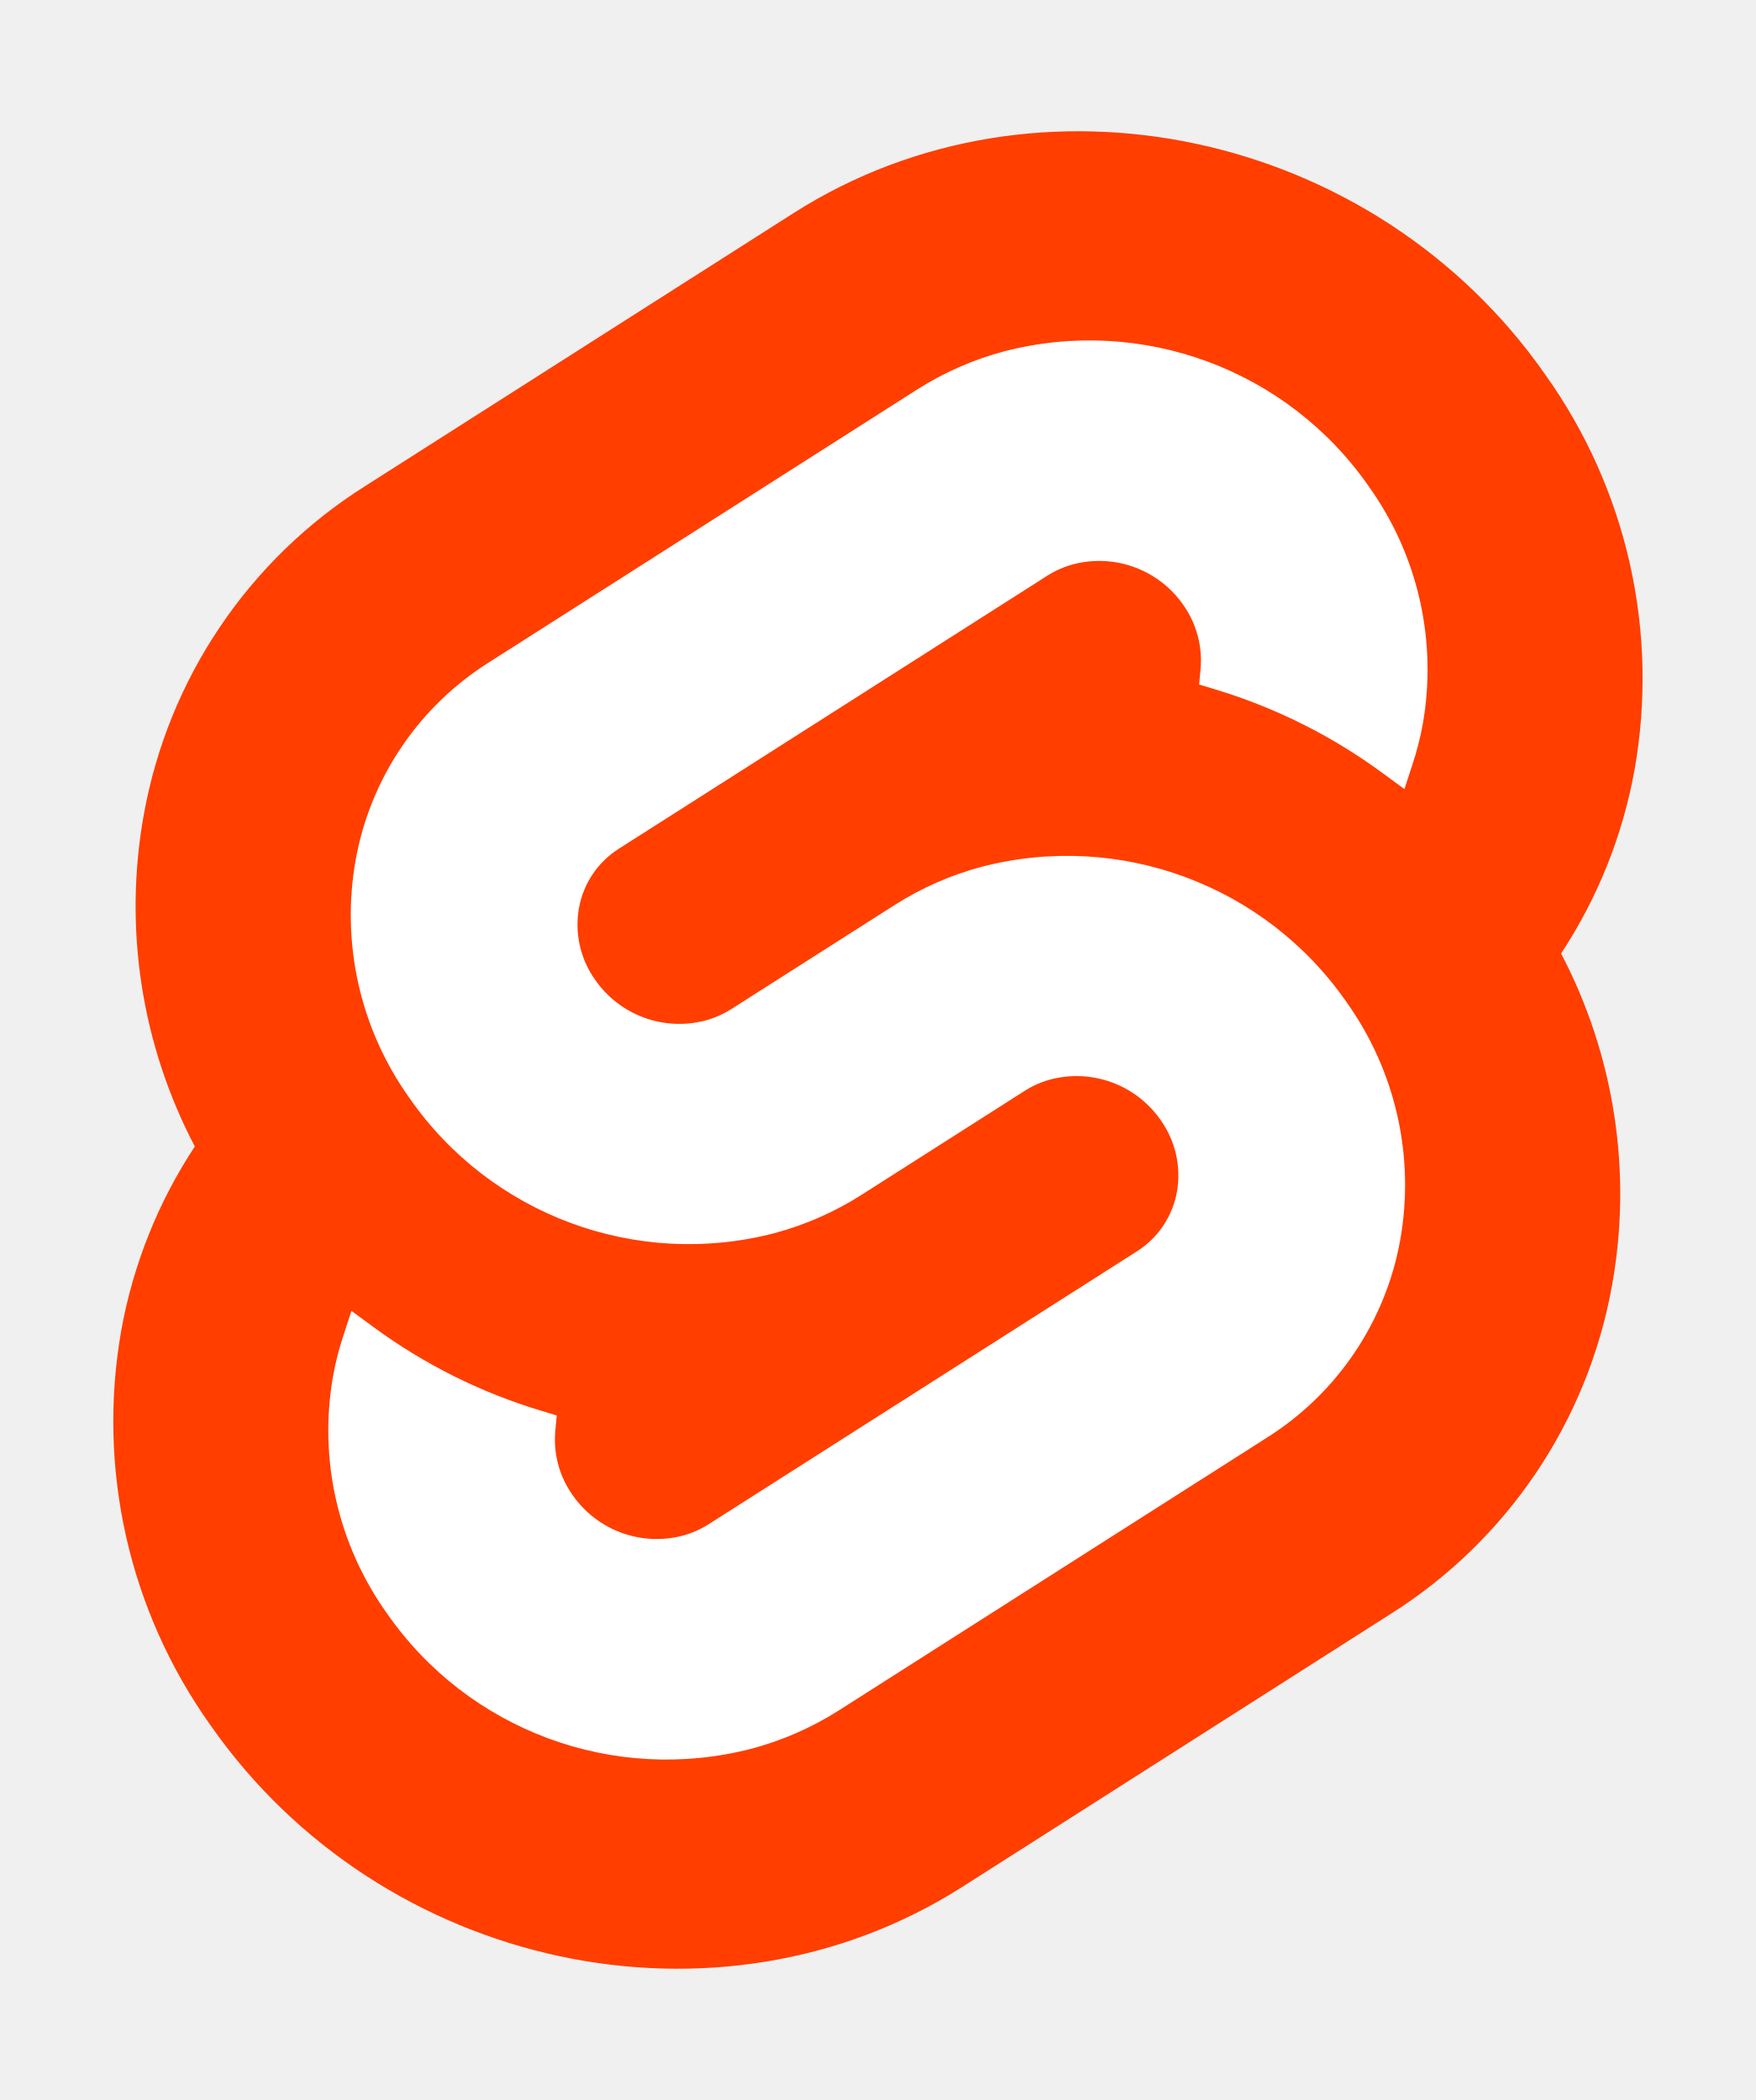
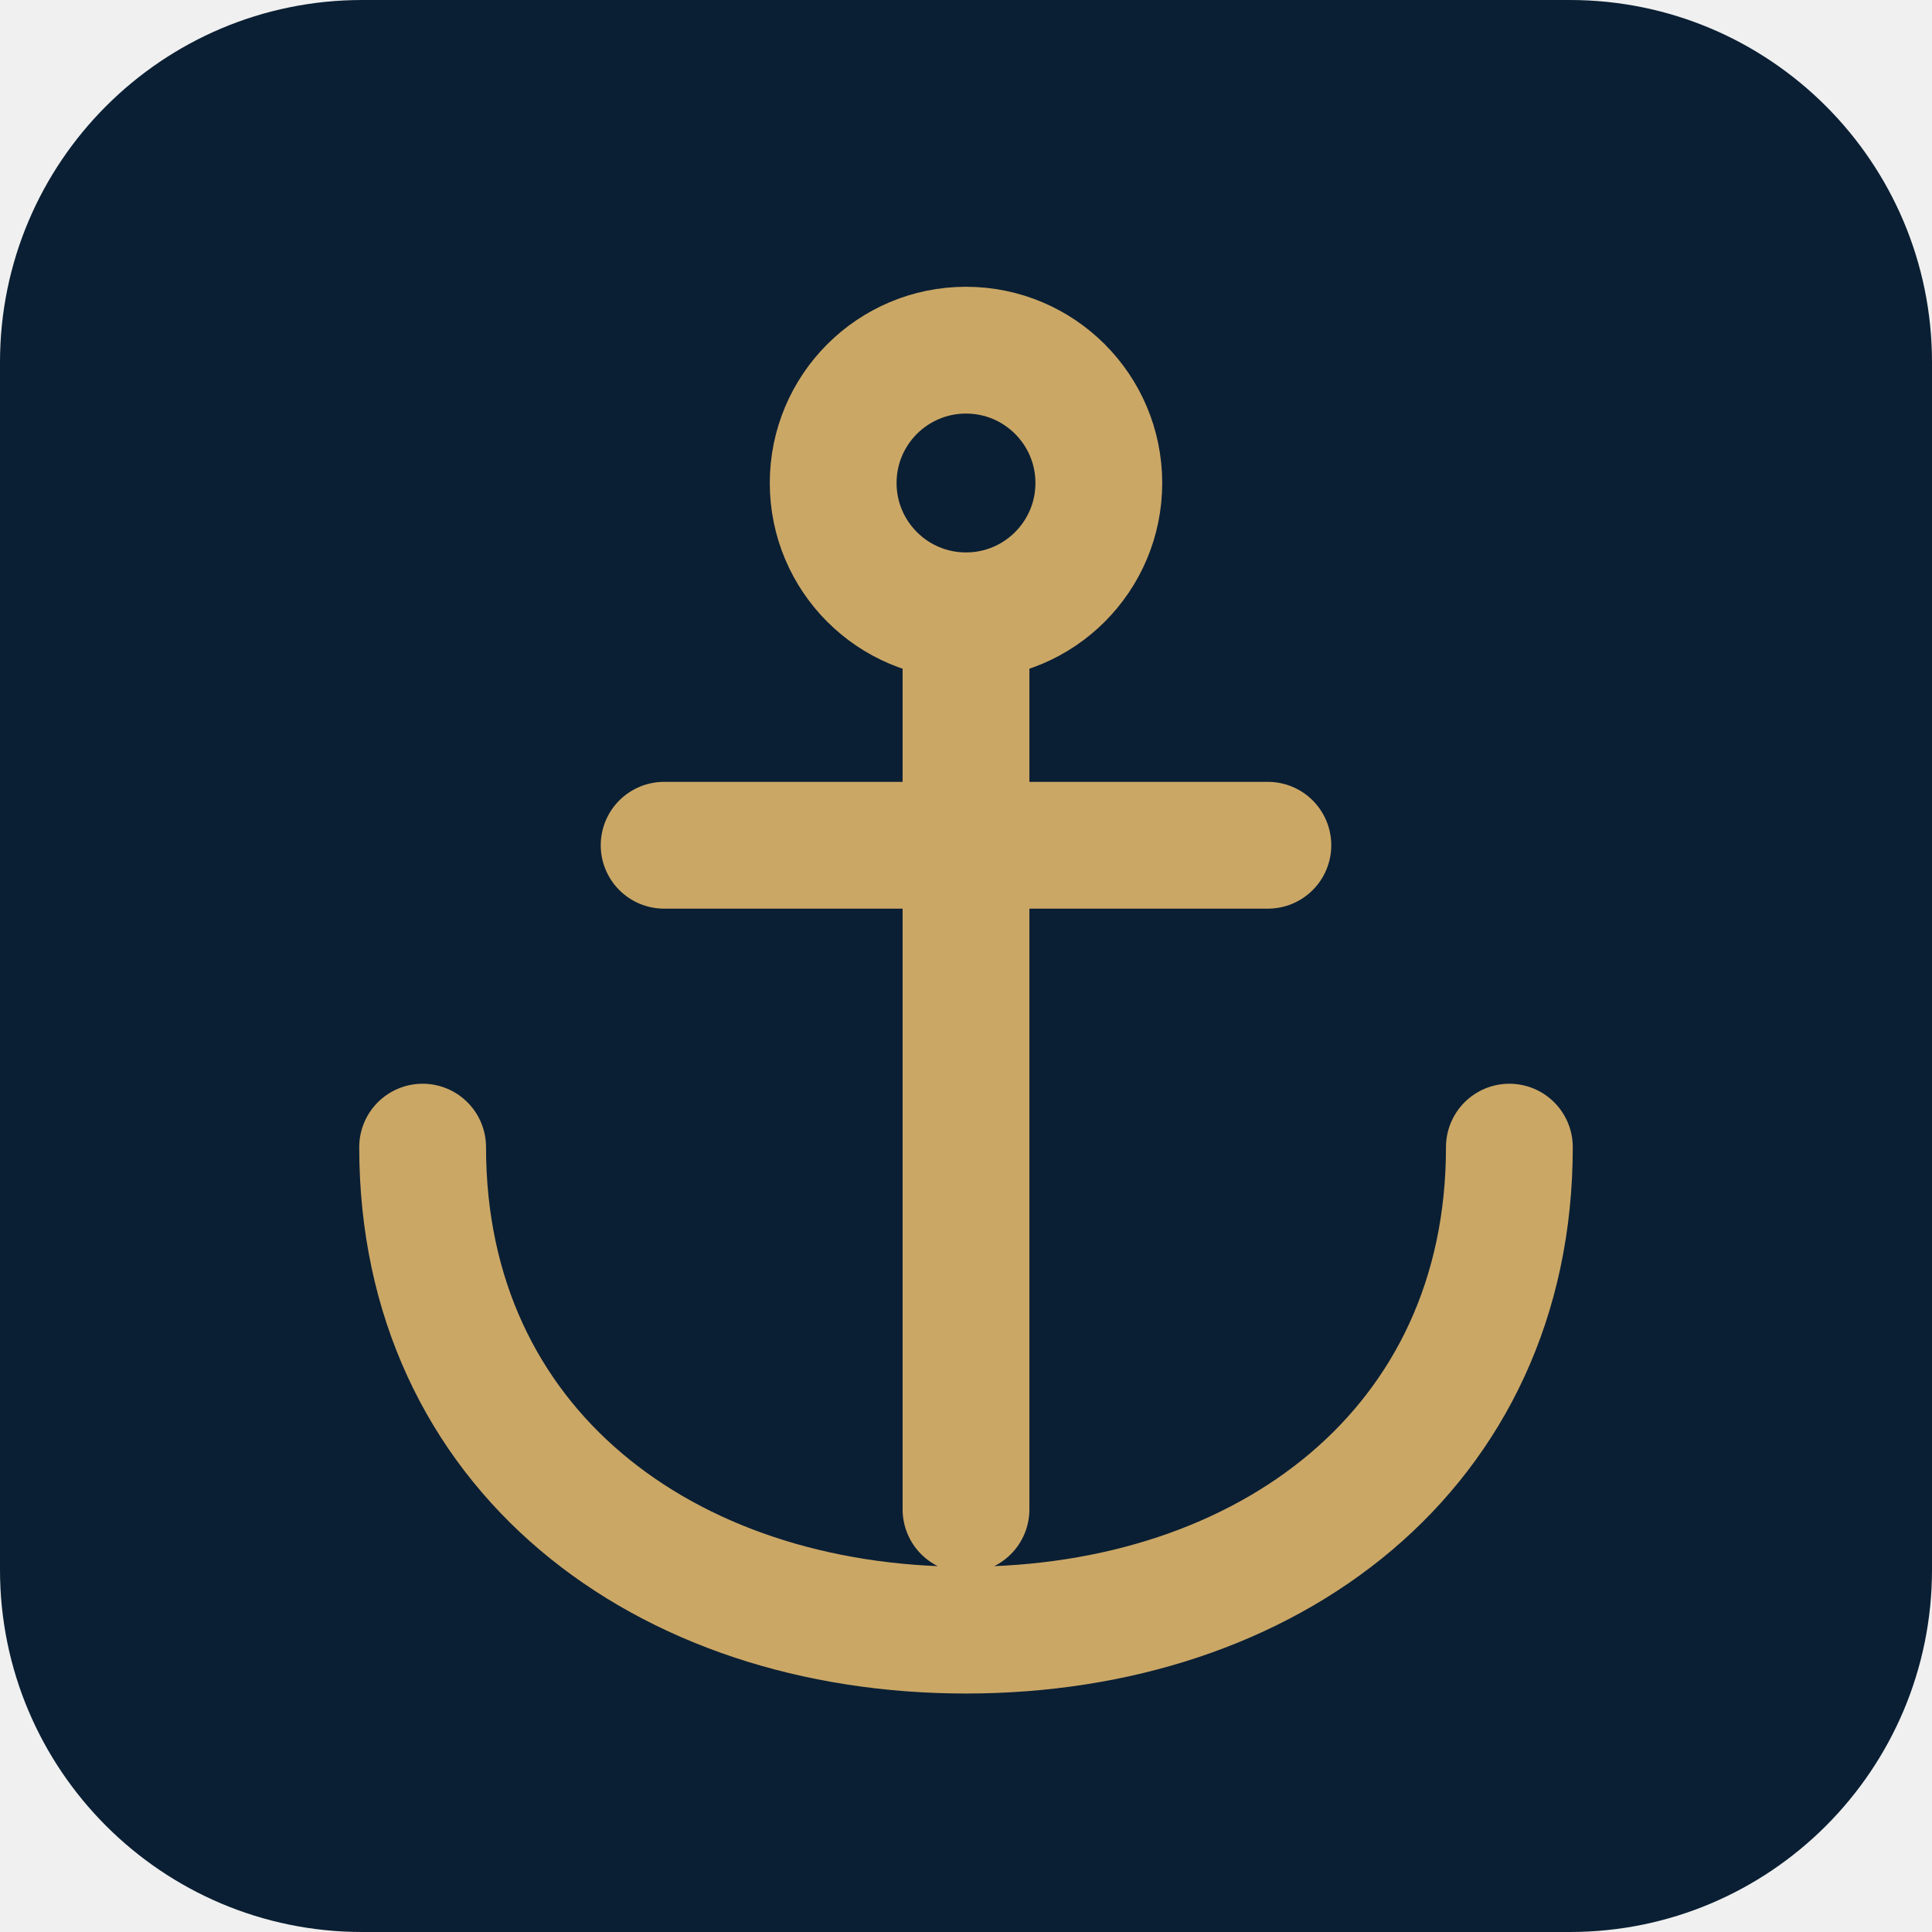
- <svg xmlns="http://www.w3.org/2000/svg" width="107" height="128" viewBox="0 0 107 128">
-   <path d="M94.157 22.819c-10.4-14.885-30.94-19.297-45.792-9.835L22.282 29.608A29.92 29.92 0 0 0 8.764 49.65a31.5 31.5 0 0 0 3.108 20.231 30 30 0 0 0-4.477 11.183 31.9 31.9 0 0 0 5.448 24.116c10.402 14.887 30.942 19.297 45.791 9.835l26.083-16.624A29.92 29.92 0 0 0 98.235 78.35a31.53 31.53 0 0 0-3.105-20.232 30 30 0 0 0 4.474-11.182 31.88 31.88 0 0 0-5.447-24.116" style="fill:#ff3e00" />
-   <path d="M45.817 106.582a20.72 20.72 0 0 1-22.237-8.243 19.17 19.17 0 0 1-3.277-14.503 18 18 0 0 1 .624-2.435l.49-1.498 1.337.981a33.6 33.6 0 0 0 10.203 5.098l.97.294-.09.968a5.85 5.85 0 0 0 1.052 3.878 6.24 6.24 0 0 0 6.695 2.485 5.8 5.8 0 0 0 1.603-.704L69.27 76.28a5.43 5.43 0 0 0 2.45-3.631 5.8 5.8 0 0 0-.987-4.371 6.24 6.24 0 0 0-6.698-2.487 5.7 5.7 0 0 0-1.6.704l-9.953 6.345a19 19 0 0 1-5.296 2.326 20.72 20.72 0 0 1-22.237-8.243 19.17 19.17 0 0 1-3.277-14.502 17.99 17.99 0 0 1 8.13-12.052l26.081-16.623a19 19 0 0 1 5.3-2.329 20.72 20.72 0 0 1 22.237 8.243 19.17 19.17 0 0 1 3.277 14.503 18 18 0 0 1-.624 2.435l-.49 1.498-1.337-.98a33.6 33.6 0 0 0-10.203-5.1l-.97-.294.09-.968a5.86 5.86 0 0 0-1.052-3.878 6.24 6.24 0 0 0-6.696-2.485 5.8 5.8 0 0 0-1.602.704L37.73 51.72a5.42 5.42 0 0 0-2.449 3.63 5.79 5.79 0 0 0 .986 4.372 6.24 6.24 0 0 0 6.698 2.486 5.8 5.8 0 0 0 1.602-.704l9.952-6.342a19 19 0 0 1 5.295-2.328 20.72 20.72 0 0 1 22.237 8.242 19.17 19.17 0 0 1 3.277 14.503 18 18 0 0 1-8.13 12.053l-26.081 16.622a19 19 0 0 1-5.3 2.328" style="fill:#fff" />
+ <svg xmlns="http://www.w3.org/2000/svg" viewBox="0 0 32 32">
+   <rect width="32" height="32" rx="6" fill="#0a1f33" />
+   <g fill="none" stroke="#cba766" stroke-width="2.1" stroke-linecap="round" stroke-linejoin="round">
+     <circle cx="16" cy="8" r="2.2" />
+     <path d="M16 10.5V25M11 14h10M7 19c0 5 4 8 9 8s9-3 9-8" />
+   </g>
</svg>
